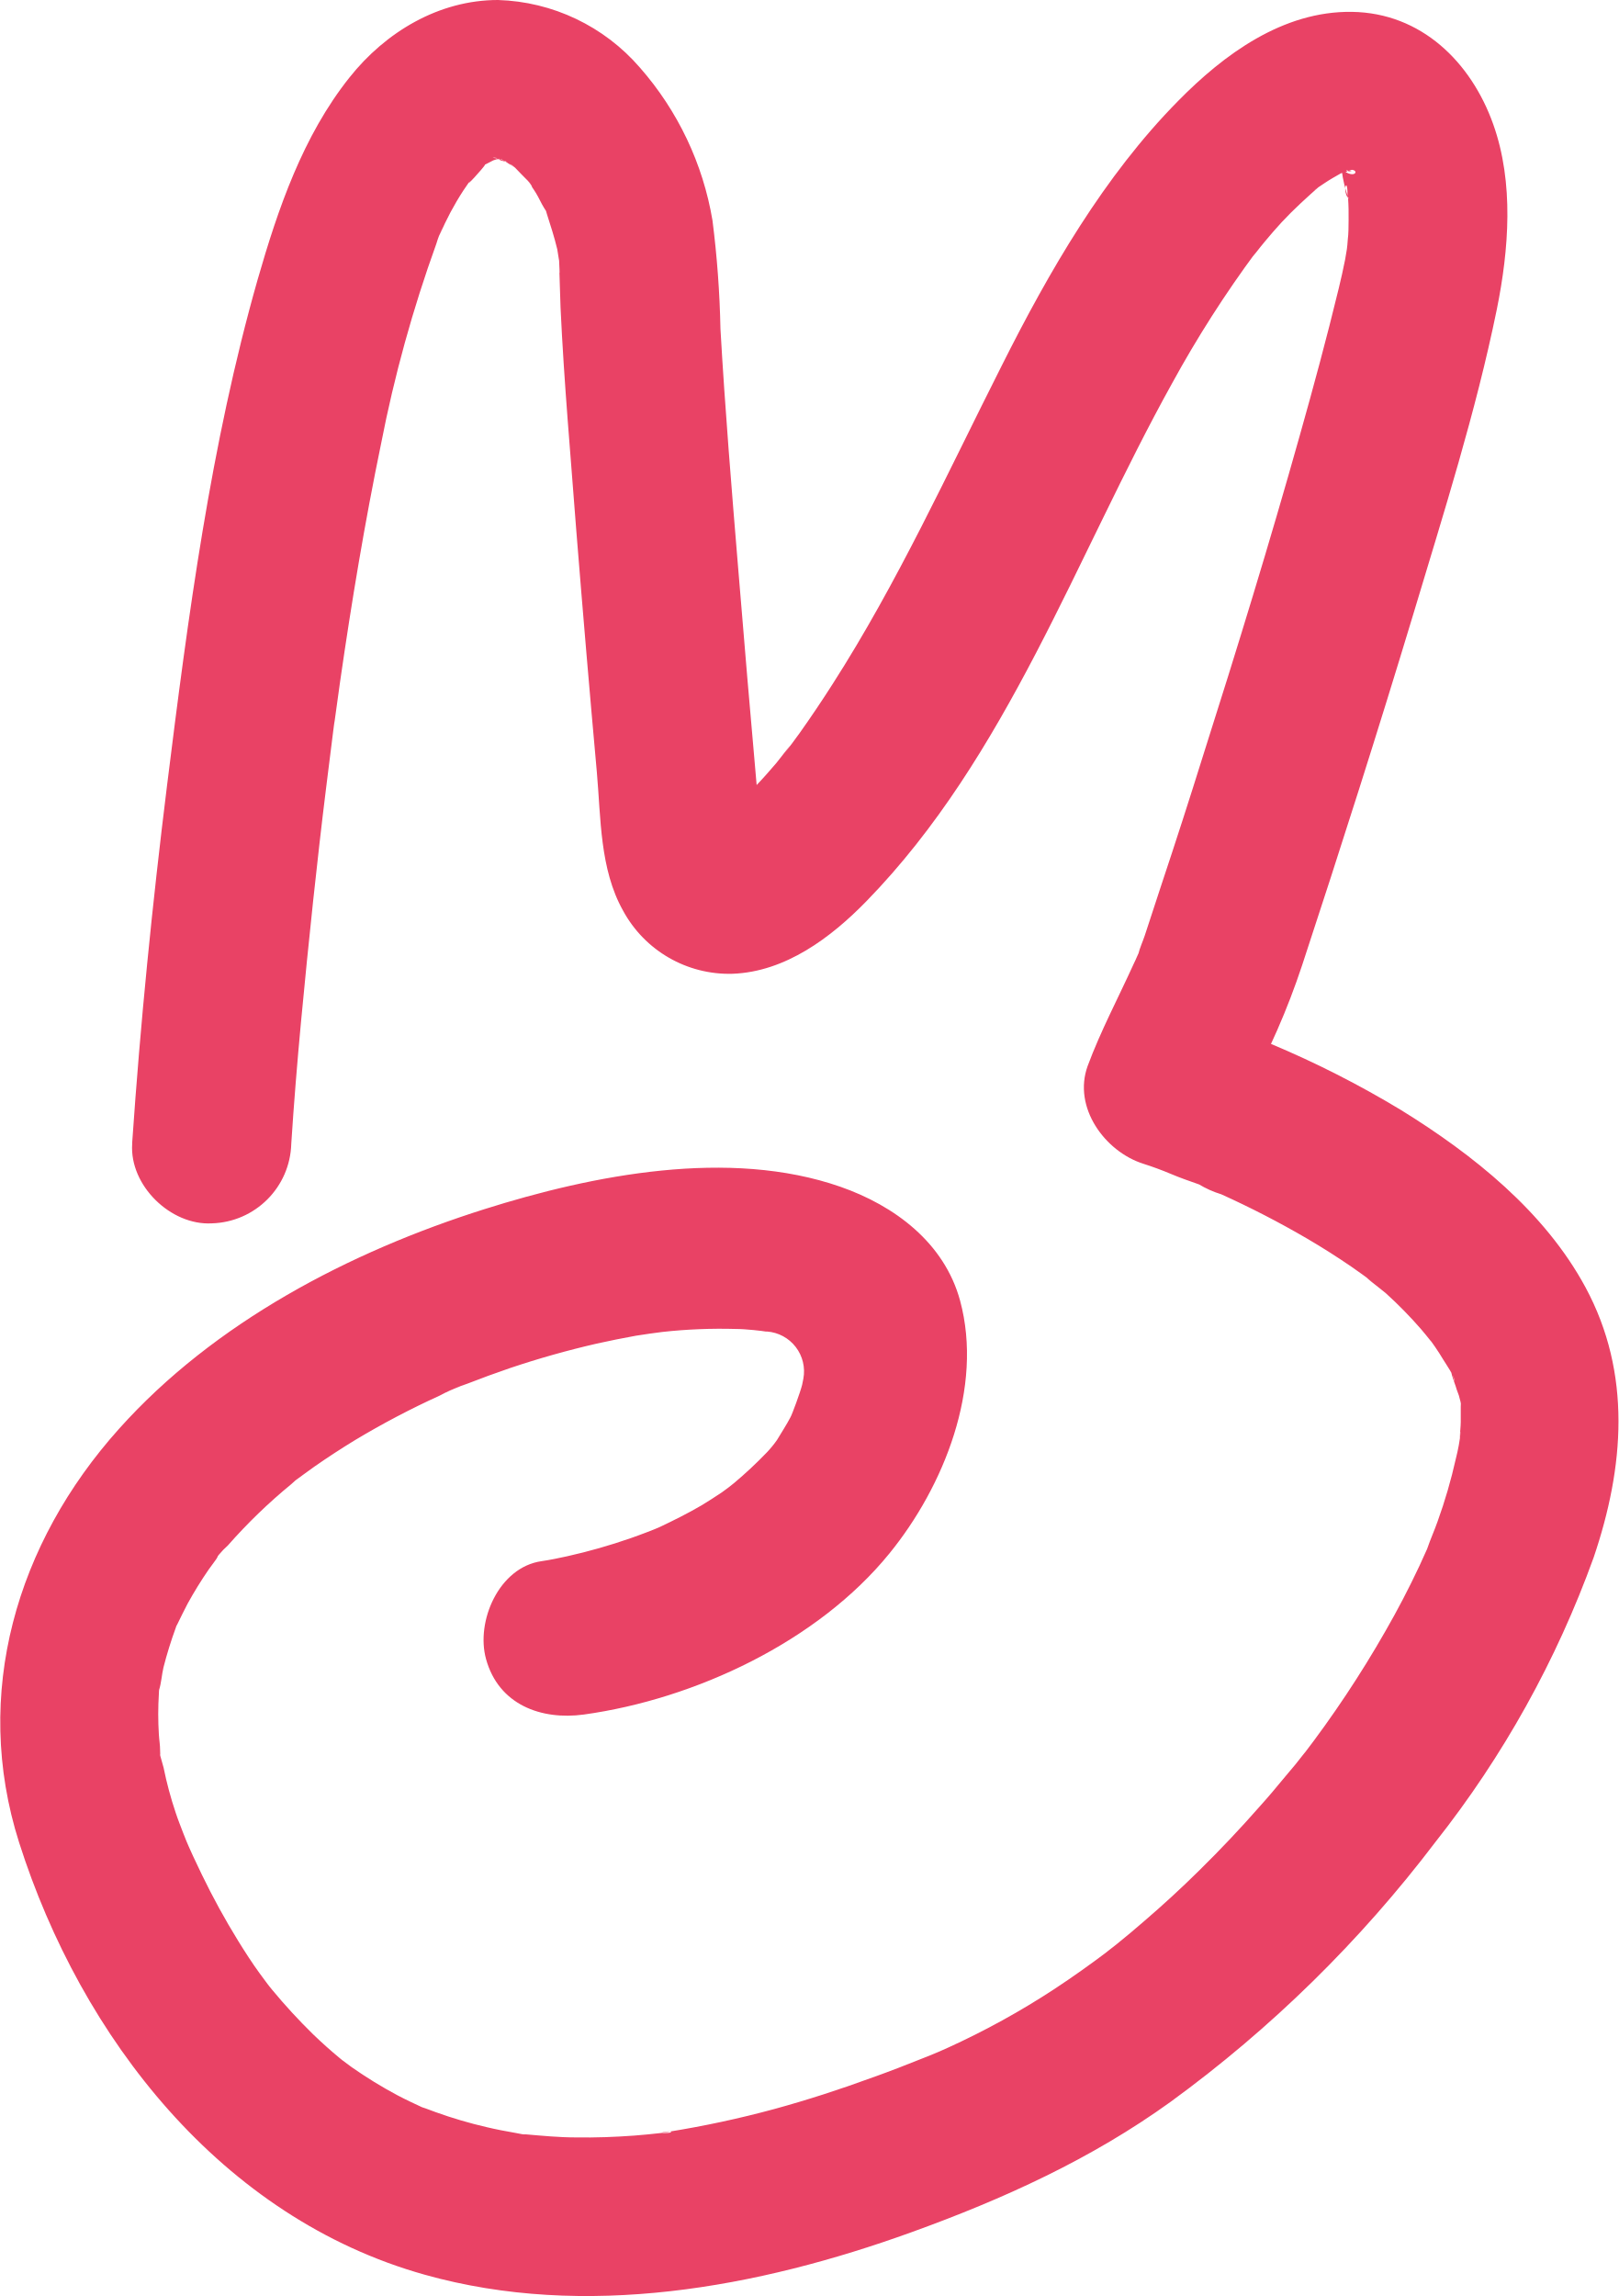
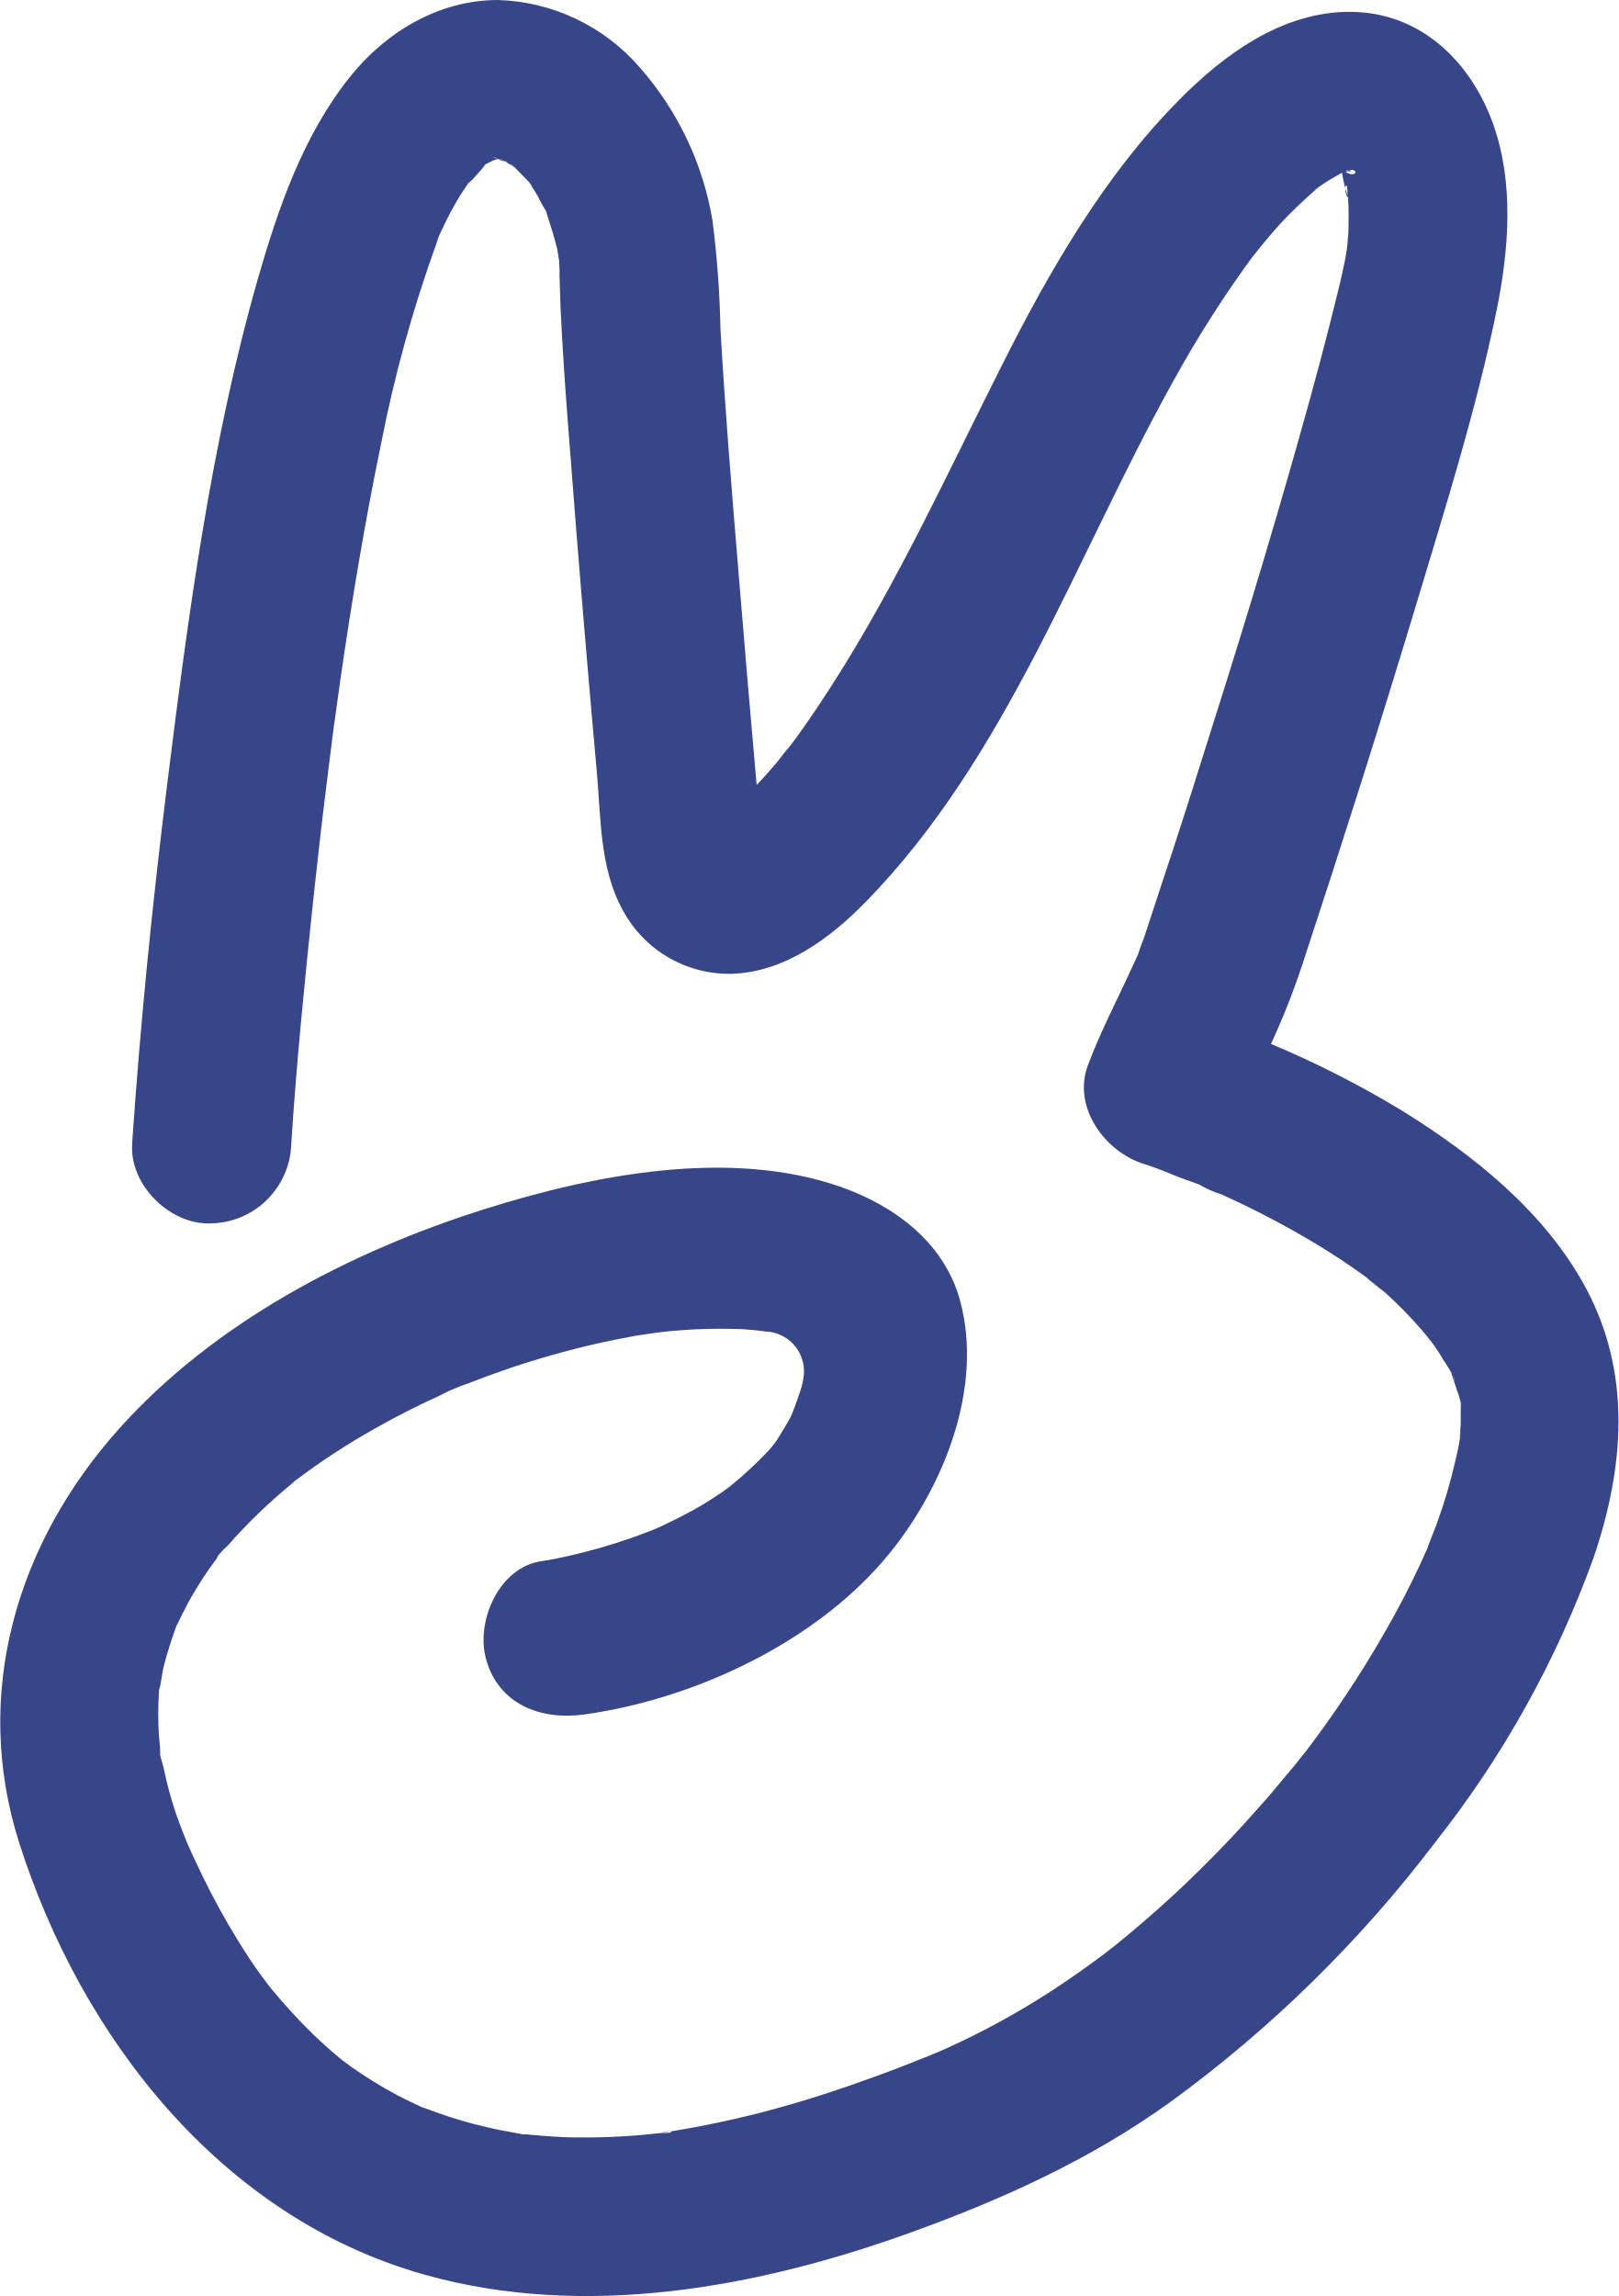
<svg xmlns="http://www.w3.org/2000/svg" viewBox="0 0 158.3 224.56">
  <defs>
-     <style>.cls-1{fill:#e94265;}</style>
+     <style>.cls-1{fill:#374589;}</style>
  </defs>
  <g id="Calque_2" data-name="Calque 2">
    <g id="Calque_6" data-name="Calque 6">
      <path class="cls-1" d="M124.32,102.1l.61-1.35c.91-2.07,1.72-4.19,2.43-6.33C131.12,83,134.79,71.49,138.26,60c2.94-9.8,6.1-19.71,8.15-29.75,1.18-5.84,1.69-12.36-.35-18.09-2.17-6.1-7.05-10.9-13.82-11s-12.56,4.19-17,8.71C108,17.2,102.62,26.53,98,35.73,92.68,46.26,87.79,57,81.43,66.92q-1.55,2.43-3.21,4.77c-.49.69-1,1.36-1.5,2,1.42-1.94-.41.49-.77.92-.63.74-1.27,1.47-1.94,2.17q-.93-10.48-1.79-21c-.65-7.86-1.3-15.73-1.75-23.61a99.24,99.24,0,0,0-.78-10.61,30.21,30.21,0,0,0-7.1-14.95A19.1,19.1,0,0,0,48.71,0c-5.79,0-11,3.14-14.52,7.57-4.56,5.72-7,12.84-9,19.81-4.58,16.08-6.79,32.88-8.85,49.43-1.44,11.62-2.61,23.26-3.41,34.94v.12c-.28,4.07,3.77,8,7.78,7.78a8,8,0,0,0,7.78-7.78h0C29,103.93,29.8,96,30.63,88.1c.4-3.69.81-7.37,1.27-11.06.22-1.81.45-3.63.68-5.44,0-.1.27-2,.1-.71s.08-.62.1-.72c.16-1.18.32-2.36.49-3.53,1.12-7.78,2.41-15.53,4-23.22a131.43,131.43,0,0,1,5.41-19.58,10.58,10.58,0,0,1,.68-1.73s-.88,1.94-.15.41c.1-.23.21-.46.31-.68A28.07,28.07,0,0,1,46,17.64c-.65.93,1.27-1.22,1.41-1.47.43-.77-1.21.59.17-.14.1-.05,1.8-.9.6-.4s.47-.08.61-.12c1.29-.42-.33,0-.53.06h.5c.87,0,.68,0-.55-.13.39-.12,1.11.35,1.48.4-1.32-.18-1-.53-.41-.14s.92.59,1.38.86c-1.37-.83-.59-.5-.26-.14s.83.85,1.24,1.27.67,1.11-.08-.13c.27.45.59.87.87,1.33s.51,1,.78,1.43c1,1.69-.33-1.29.29.63.36,1.13.72,2.23,1,3.4,0-.08.34,2.24.22,1.13s.06,1.32,0,1.21c.05,1.14.06,2.28.11,3.42.34,7.32,1,14.62,1.55,21.92q.94,11.76,2,23.5c.4,4.51.28,9.46,2.56,13.53a11.79,11.79,0,0,0,10.71,6.18c5.18-.19,9.63-3.54,13.1-7.1C98.53,74,105.23,54.45,114.64,37.5a111.5,111.5,0,0,1,8.25-12.9c-1,1.37.5-.61.85-1,.53-.64,1.07-1.26,1.63-1.87,1.2-1.29,2.48-2.44,3.79-3.6,1-.87-.55.5-.6.45l1-.67c.49-.33,1-.62,1.53-.92.18-.11.41-.18.59-.3,1-.71-1.68.49-.85.34a10.74,10.74,0,0,0,1.5-.46c1.66-.56-2.15.45-.54.08,1.36-.31.86,1.15-.65-.18a5.16,5.16,0,0,0,1.08.3c-.66.17-2.08-1.12-.68-.17.64.43-1.74-1.55-.53-.36.12.12.32.46.47.53-.12-.05-1.07-1.74-.78-1a7.06,7.06,0,0,0,.64,1.09c.89,1.33-.57-2.06-.1-.21a12,12,0,0,0,.68,2.8c-.64-.72-.18-2.11-.12-.75,0,.23,0,.46.06.68.05.72.06,1.44.05,2.16s0,1.26-.08,1.9c0,.4-.29,2.46-.07.95s-.12.63-.19,1c-.18.94-.4,1.87-.62,2.8-1.17,4.83-2.47,9.64-3.82,14.42-2.94,10.47-6.13,20.86-9.43,31.22q-2,6.41-4.13,12.8-.8,2.44-1.6,4.88c-.2.6-.49,1.21-.63,1.81-.22.92.91-2,.21-.5-.23.47-.43,1-.65,1.43-1.51,3.33-3.25,6.6-4.51,10-1.48,4.06,1.69,8.38,5.44,9.57.91.29,1.81.62,2.71,1s1.79.69,2.68,1l.82.33c1.1.45-.8-.33-.81-.34a9.81,9.81,0,0,0,2.23,1,91.07,91.07,0,0,1,8.39,4.33q2.22,1.3,4.35,2.76c.71.49,1.41,1,2.11,1.52-1.79-1.3.82.7,1.25,1.07A41.26,41.26,0,0,1,139,130c.56.63,1.6,2.05.53.54.57.8,1.14,1.59,1.64,2.44.19.32,1.19,1.75,1.11,2.13,0-.13-.54-1.63-.24-.54.13.45.32.89.45,1.35a6.64,6.64,0,0,1,.51,2.32c0-.06-.1-2-.12-.64,0,.49,0,1,0,1.47s-.08,1-.08,1.49c0,1.53,0-.58.08-.53a18.53,18.53,0,0,1-.48,2.64,50.33,50.33,0,0,1-1.79,6.15c-.31.88-.7,1.74-1,2.62-.4,1.19.78-1.68-.09.21l-.68,1.5q-1.53,3.26-3.32,6.37a107.31,107.31,0,0,1-8.14,12.23c.9-1.18-.65.8-.67.82l-1,1.19c-.82,1-1.66,2-2.51,2.94q-2.82,3.21-5.87,6.21-2.62,2.59-5.43,5c-.87.76-1.76,1.5-2.66,2.23,0,0-2,1.56-.84.67-1.72,1.3-3.48,2.55-5.27,3.73a77.9,77.9,0,0,1-10.4,5.73c-.55.25-1.09.49-1.64.7,2.35-.91-.18.07-.73.3-1.65.66-3.3,1.31-5,1.91-3.16,1.16-6.36,2.2-9.61,3.09a99.32,99.32,0,0,1-10.38,2.23c-1.62.27.22-.16.27,0s-.91.11-1,.12c-.86.1-1.72.18-2.59.25-1.9.14-3.8.21-5.71.18-1.64,0-3.27-.16-4.91-.3-.56,0-1.79,0,.27.06a9.45,9.45,0,0,1-1.28-.2c-.94-.16-1.87-.34-2.8-.56a43.56,43.56,0,0,1-5-1.47l-1-.37c-1.74-.61,1.57.76-.1,0-.9-.42-1.79-.83-2.66-1.29a43.33,43.33,0,0,1-4.46-2.74c-.3-.21-1.83-1.39-.25-.14l-.9-.73c-.91-.75-1.79-1.54-2.64-2.36a56.61,56.61,0,0,1-4-4.35c-.26-.3-1.13-1.47-.2-.23l-1-1.35c-.73-1-1.43-2.09-2.1-3.17a72.23,72.23,0,0,1-3.57-6.51c-.58-1.2-1.15-2.4-1.66-3.63.4.95-.13-.34-.16-.43-.25-.66-.51-1.3-.74-2A36.63,36.63,0,0,1,16,172.88c-.1-.45-.59-1.77-.42-2.24-.3.82.18,1.76.08.53,0-.5-.09-1-.12-1.52a31.72,31.72,0,0,1,0-4c0-.35.07-.69.1-1,.11-1.5-.4,1.61-.08.64.22-.69.26-1.49.43-2.21a40.26,40.26,0,0,1,1.2-3.87c.68-1.93-.77,1.47.17-.38.33-.67.65-1.34,1-2a39,39,0,0,1,2.05-3.32c.24-.34.5-.67.73-1,.46-.68-.11-.4-.46.58a8.4,8.4,0,0,1,1.61-1.94,53,53,0,0,1,6.21-6,8.13,8.13,0,0,1,1-.83c-.08.05-1.56,1.16-.52.41.6-.43,1.19-.88,1.79-1.3q1.94-1.35,3.94-2.57A81.92,81.92,0,0,1,43,136.5a14.55,14.55,0,0,1,2.06-.92c-1.86.53-.28.12.63-.24,1.38-.54,2.78-1.05,4.18-1.53,2.79-.94,5.63-1.74,8.5-2.4,1.27-.28,2.55-.54,3.83-.77.66-.11,2.22-.33,2.6-.37a52.05,52.05,0,0,1,7.17-.29c1,0,2.67.2,2.92.25l.14,0a3.91,3.91,0,0,1,3.55,4.61l-.12.6c-.17.7-1,2.95-1.14,3.17-.4.77-.88,1.49-1.32,2.23a10.34,10.34,0,0,1-1,1.22,40.84,40.84,0,0,1-3.21,3c-.3.24-.84.67-1.17.89-.66.45-1.33.87-2,1.28-1.33.78-2.7,1.46-4.09,2.12-.32.16-2.07.83-2.84,1.09a55.64,55.64,0,0,1-6.21,1.77c-.83.18-1.67.36-2.51.48-4.16.59-6.45,5.88-5.43,9.57,1.23,4.47,5.39,6,9.57,5.43C68,166.18,80,160.55,87,151.93c5.32-6.54,9.21-16.22,6.91-24.72-1.54-5.67-6.41-9.29-11.71-11.14-10.87-3.79-24.2-1.16-34.81,2.19-13.18,4.16-26.44,11.08-35.76,21.5-10,11.15-14.39,25.89-9.76,40.45,6.08,19.1,19.8,36.7,39.68,42.27,15.68,4.4,32.6,1.27,47.61-4.16,9-3.25,17.59-7.16,25.34-12.75a124.63,124.63,0,0,0,25.91-25.42,99.15,99.15,0,0,0,15.47-27.82c3-8.84,3.74-18-.79-26.41-4-7.42-11-13-18.08-17.37A97.19,97.19,0,0,0,124.32,102.1Z" />
    </g>
  </g>
</svg>
